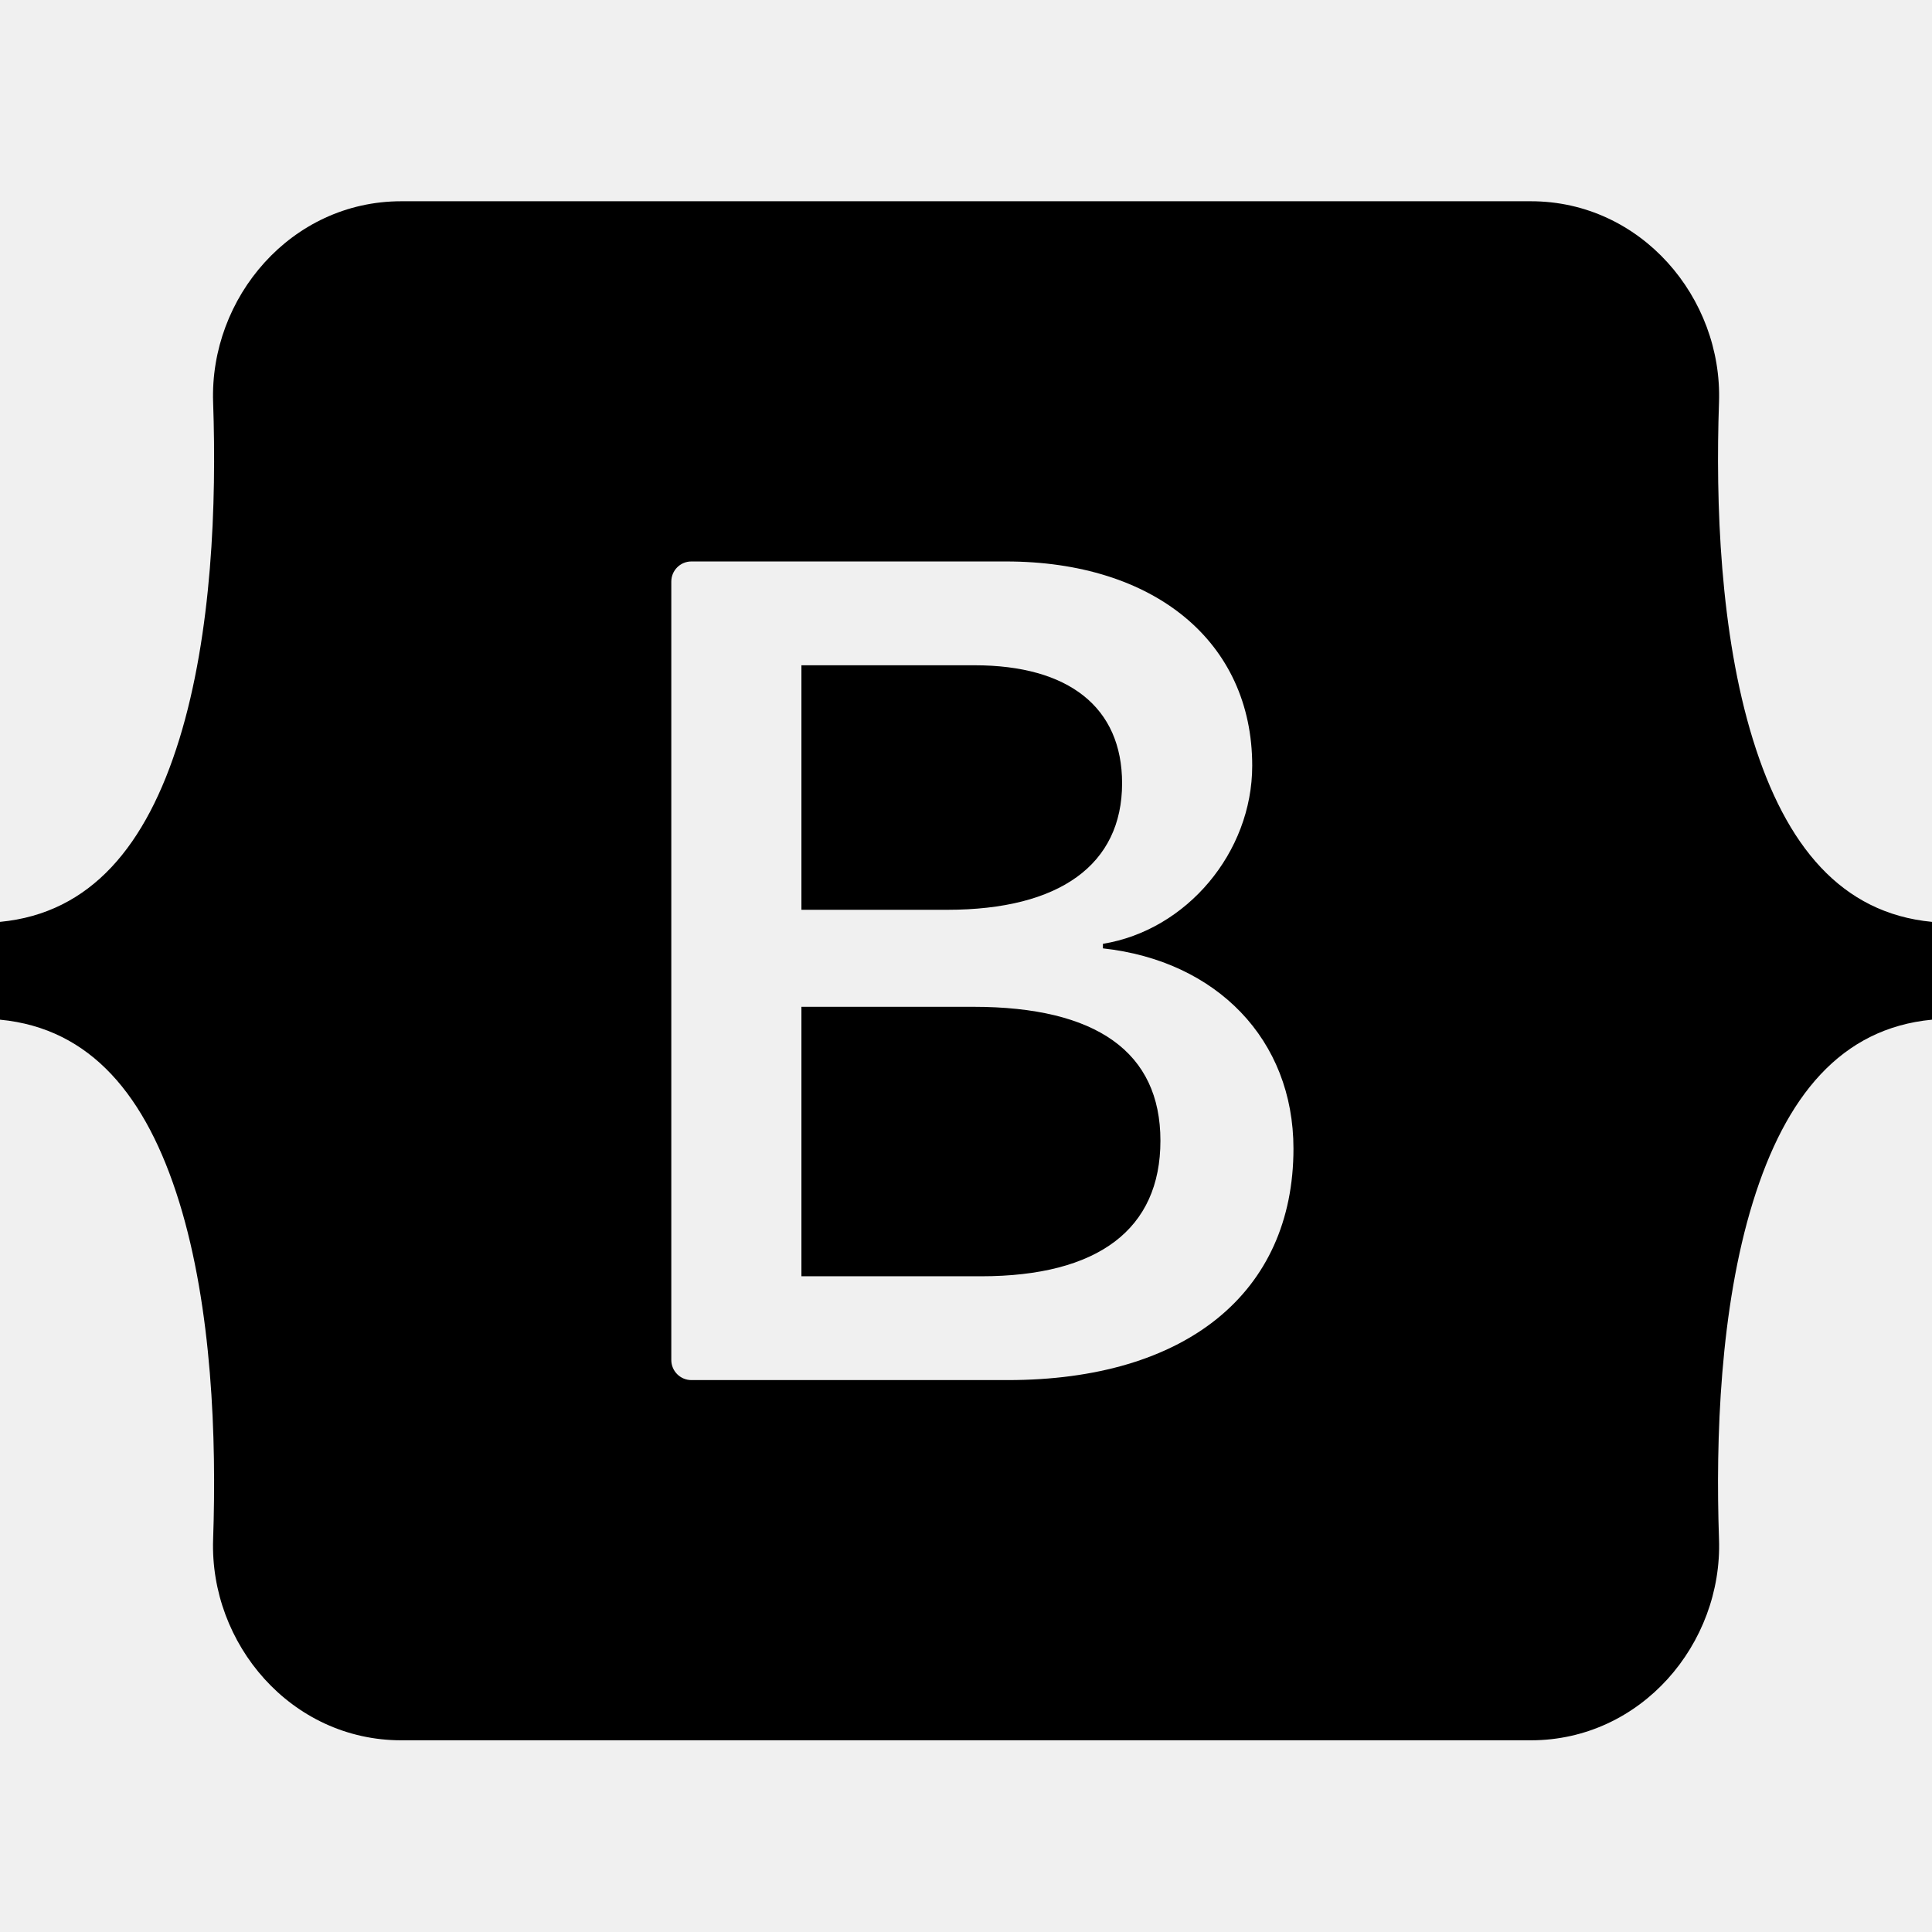
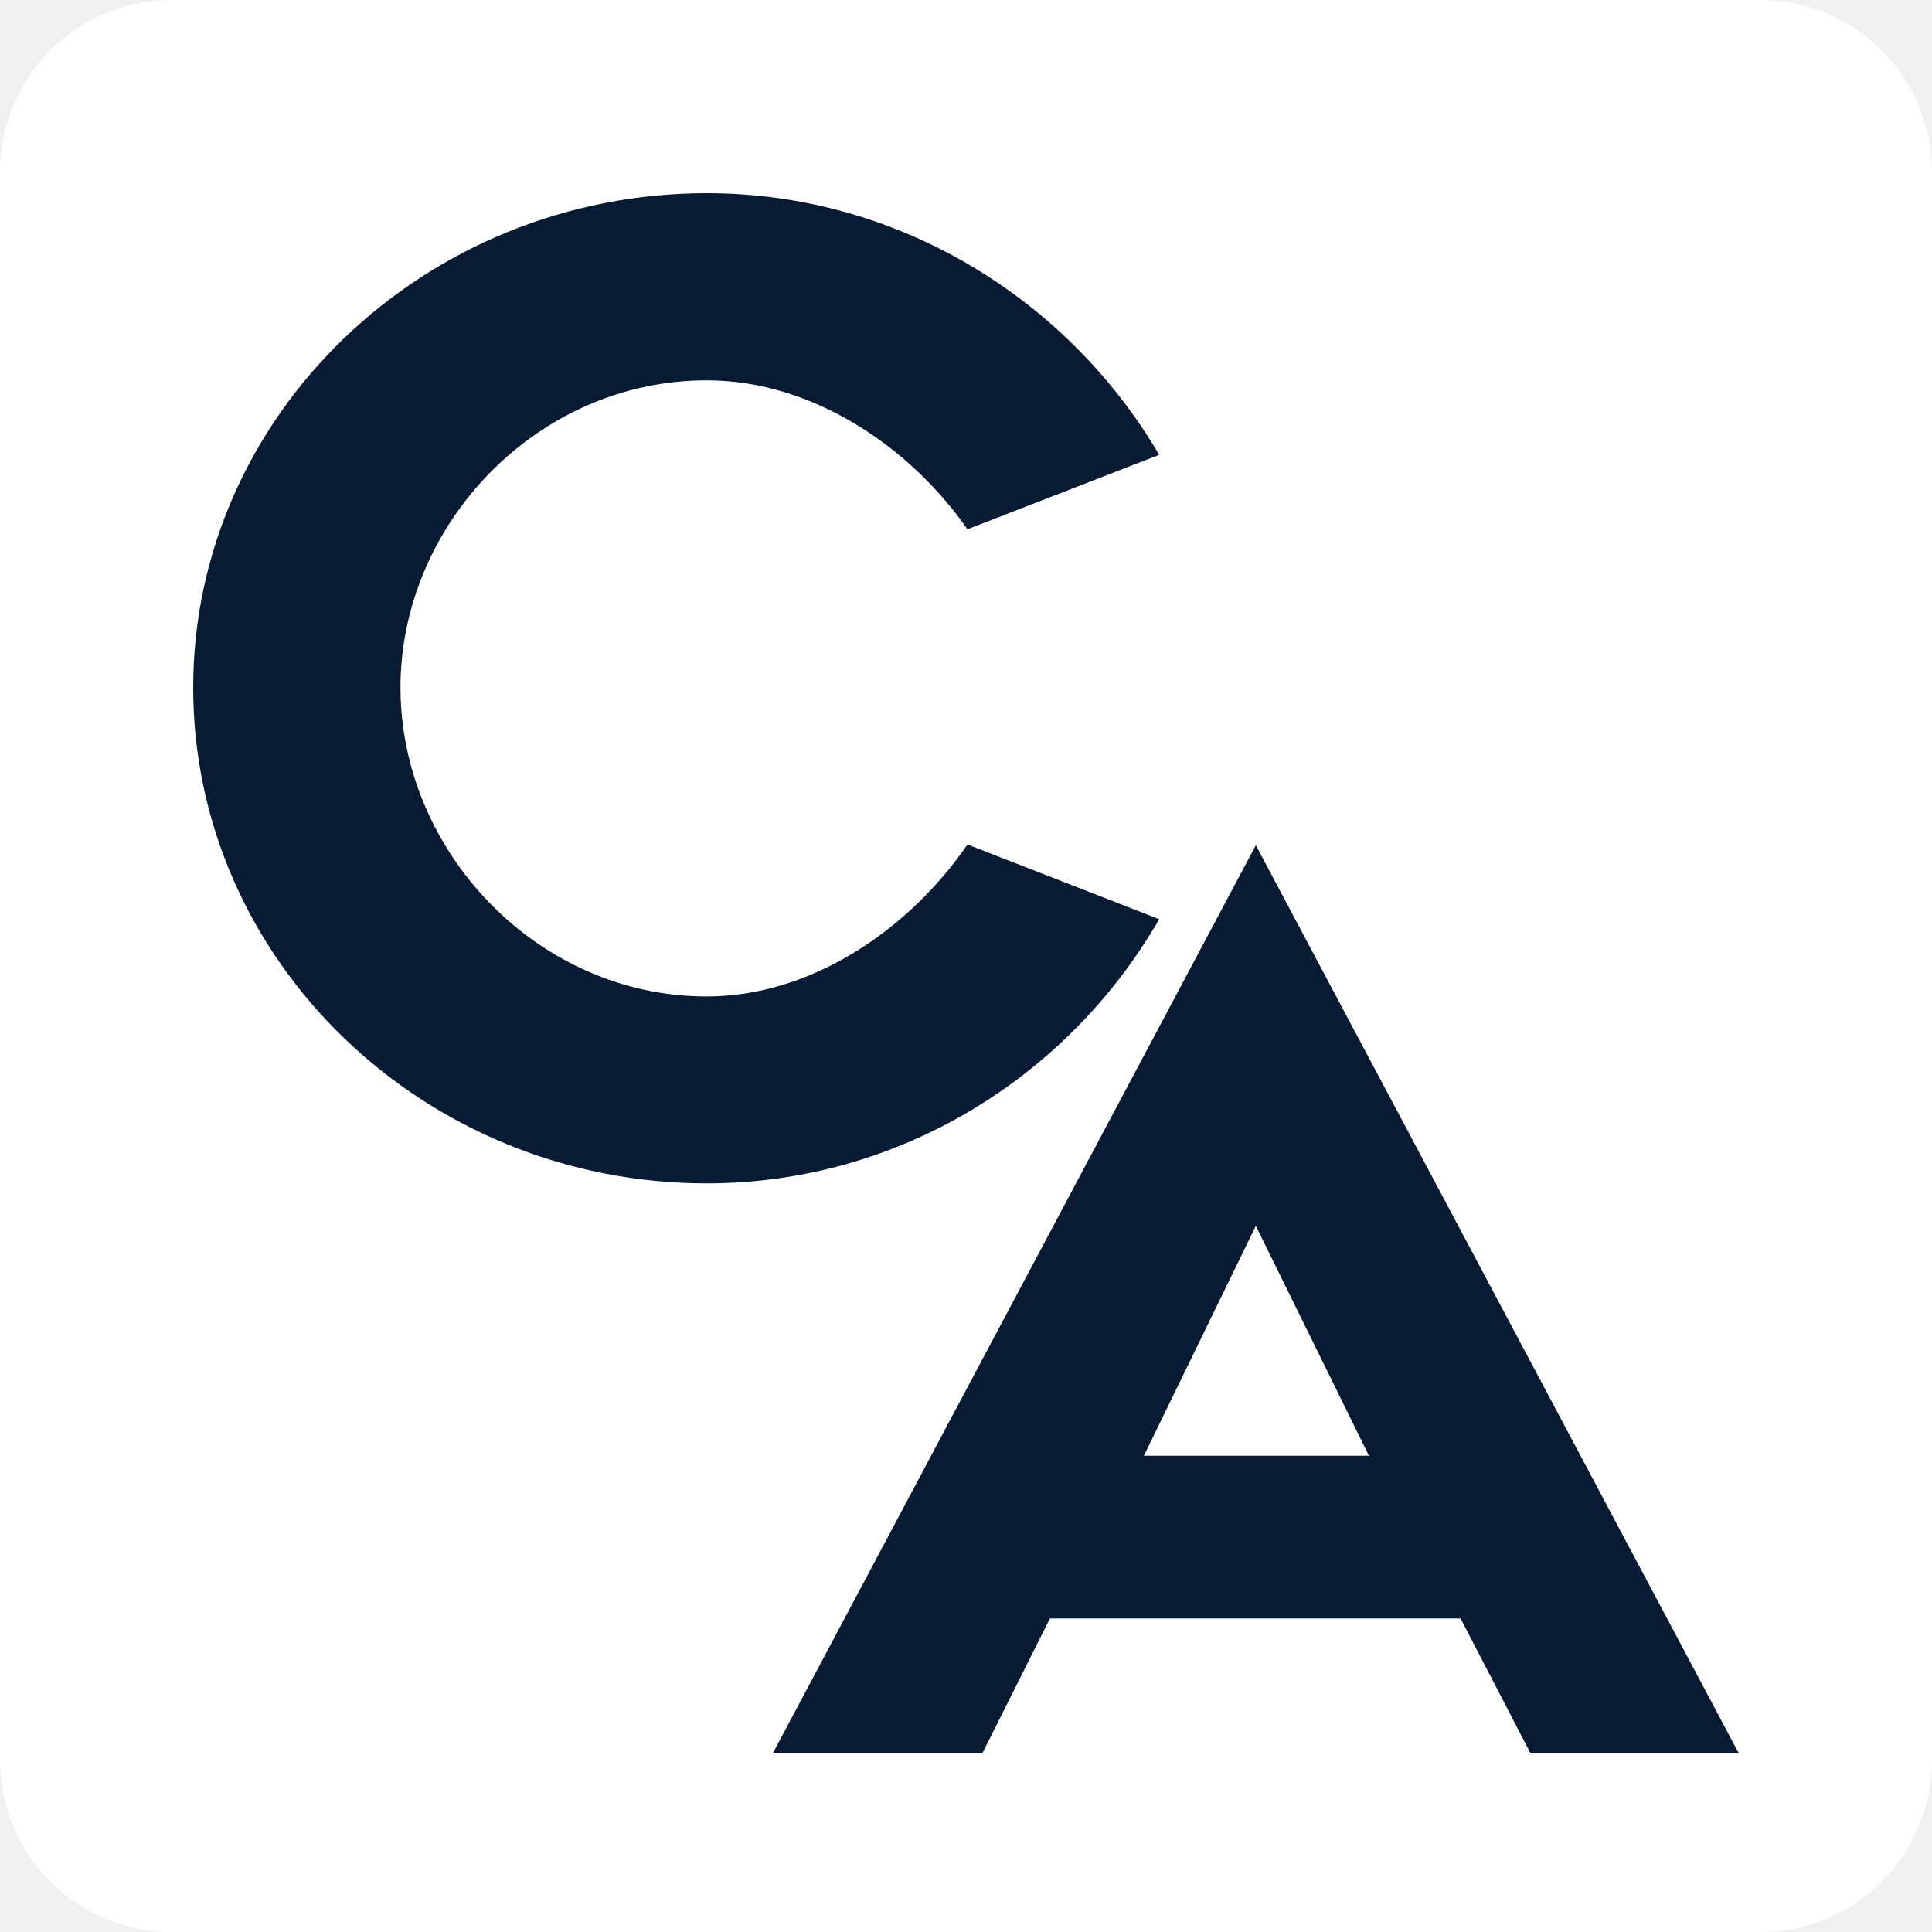
- <svg xmlns="http://www.w3.org/2000/svg" width="192" height="192" fill="none">
-   <path fill="#000" fill-rule="evenodd" d="M39.878 20c-10.955 0-19.06 9.59-18.698 19.988.349 9.99-.104 22.93-3.361 33.48C14.55 84.052 9.026 90.756 0 91.615v9.719c9.026.86 14.55 7.563 17.819 18.147 3.257 10.551 3.71 23.491 3.361 33.48-.362 10.399 7.743 19.988 18.698 19.988h112.258c10.955 0 19.06-9.589 18.697-19.988-.348-9.989.104-22.929 3.362-33.48 3.268-10.584 8.779-17.287 17.805-18.147v-9.719c-9.026-.86-14.537-7.563-17.805-18.147-3.258-10.55-3.71-23.49-3.362-33.48C171.196 29.589 163.091 20 152.136 20H39.878zm88.665 94.15c0 14.32-10.68 23.002-28.404 23.002H68.713a2 2 0 01-2-2V57.797a2 2 0 012-2h31.253c14.779 0 24.478 8.006 24.478 20.296 0 8.626-6.524 16.35-14.837 17.703v.451c11.315 1.24 18.936 9.078 18.936 19.903zM96.848 66.114H79.644v24.3h14.491c11.2 0 17.377-4.51 17.377-12.573 0-7.555-5.311-11.727-14.664-11.727zm-17.204 33.941v26.78h17.84c11.661 0 17.838-4.68 17.838-13.475s-6.35-13.305-18.59-13.305H79.645z" clip-rule="evenodd" />
+ <svg xmlns="http://www.w3.org/2000/svg" width="180" height="180" viewBox="0 0 180 180" fill="none">
+   <path d="M0 16C0 7.163 7.163 0 16 0H164C172.837 0 180 7.163 180 16V164C180 172.837 172.837 180 164 180H16C7.163 180 0 172.837 0 164V16Z" fill="white" />
+   <path d="M117.002 78.75L162 163.352H142.595L136.078 150.788H97.821L91.522 163.352H72L117.002 78.75ZM127.541 135.63L117.002 114.212L106.572 135.63H127.541Z" fill="#091B32" />
+   <path d="M65.846 110.25C39.505 110.25 18 89.526 18 64.062C18 38.715 39.505 18 65.846 18C83.708 18 99.499 27.876 108 42.379L90.134 49.31C84.793 41.634 75.684 35.435 65.842 35.435C50.059 35.435 37.312 48.827 37.312 64.062C37.312 79.31 50.059 92.837 65.842 92.837C75.684 92.837 84.789 86.494 90.134 78.678L108 85.64C99.499 100.374 83.708 110.25 65.846 110.25Z" fill="#091B32" />
</svg>
